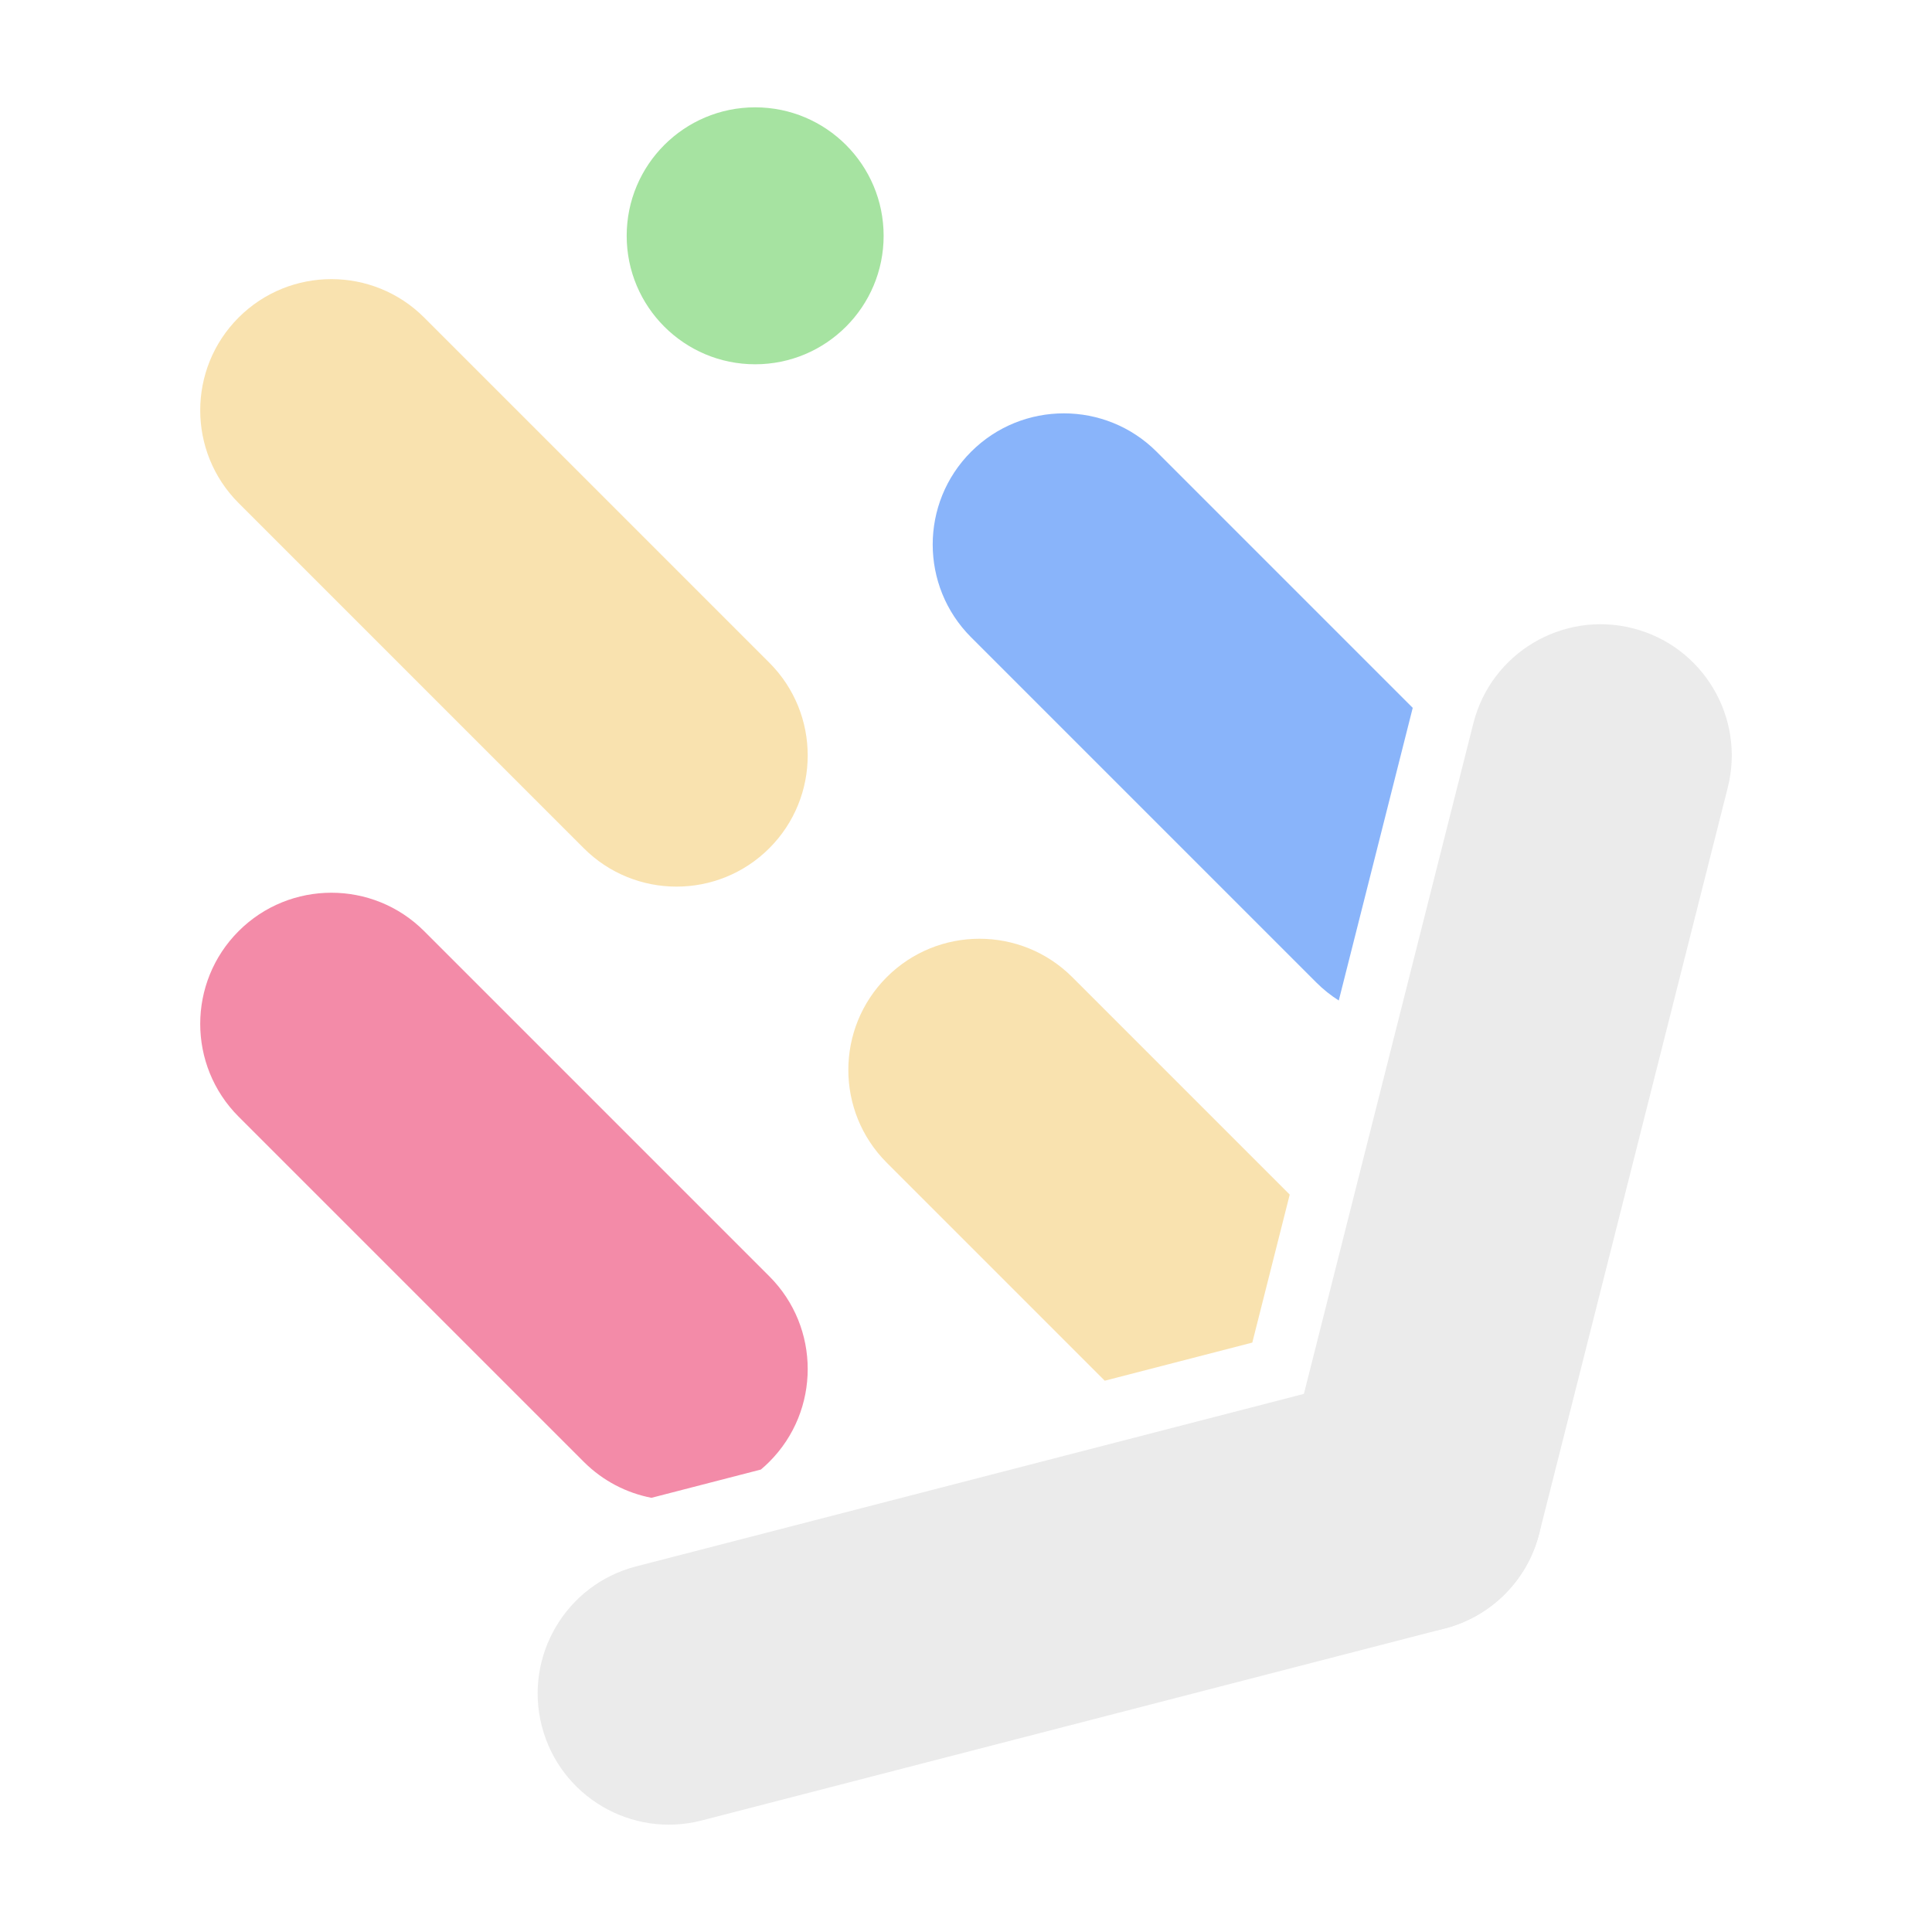
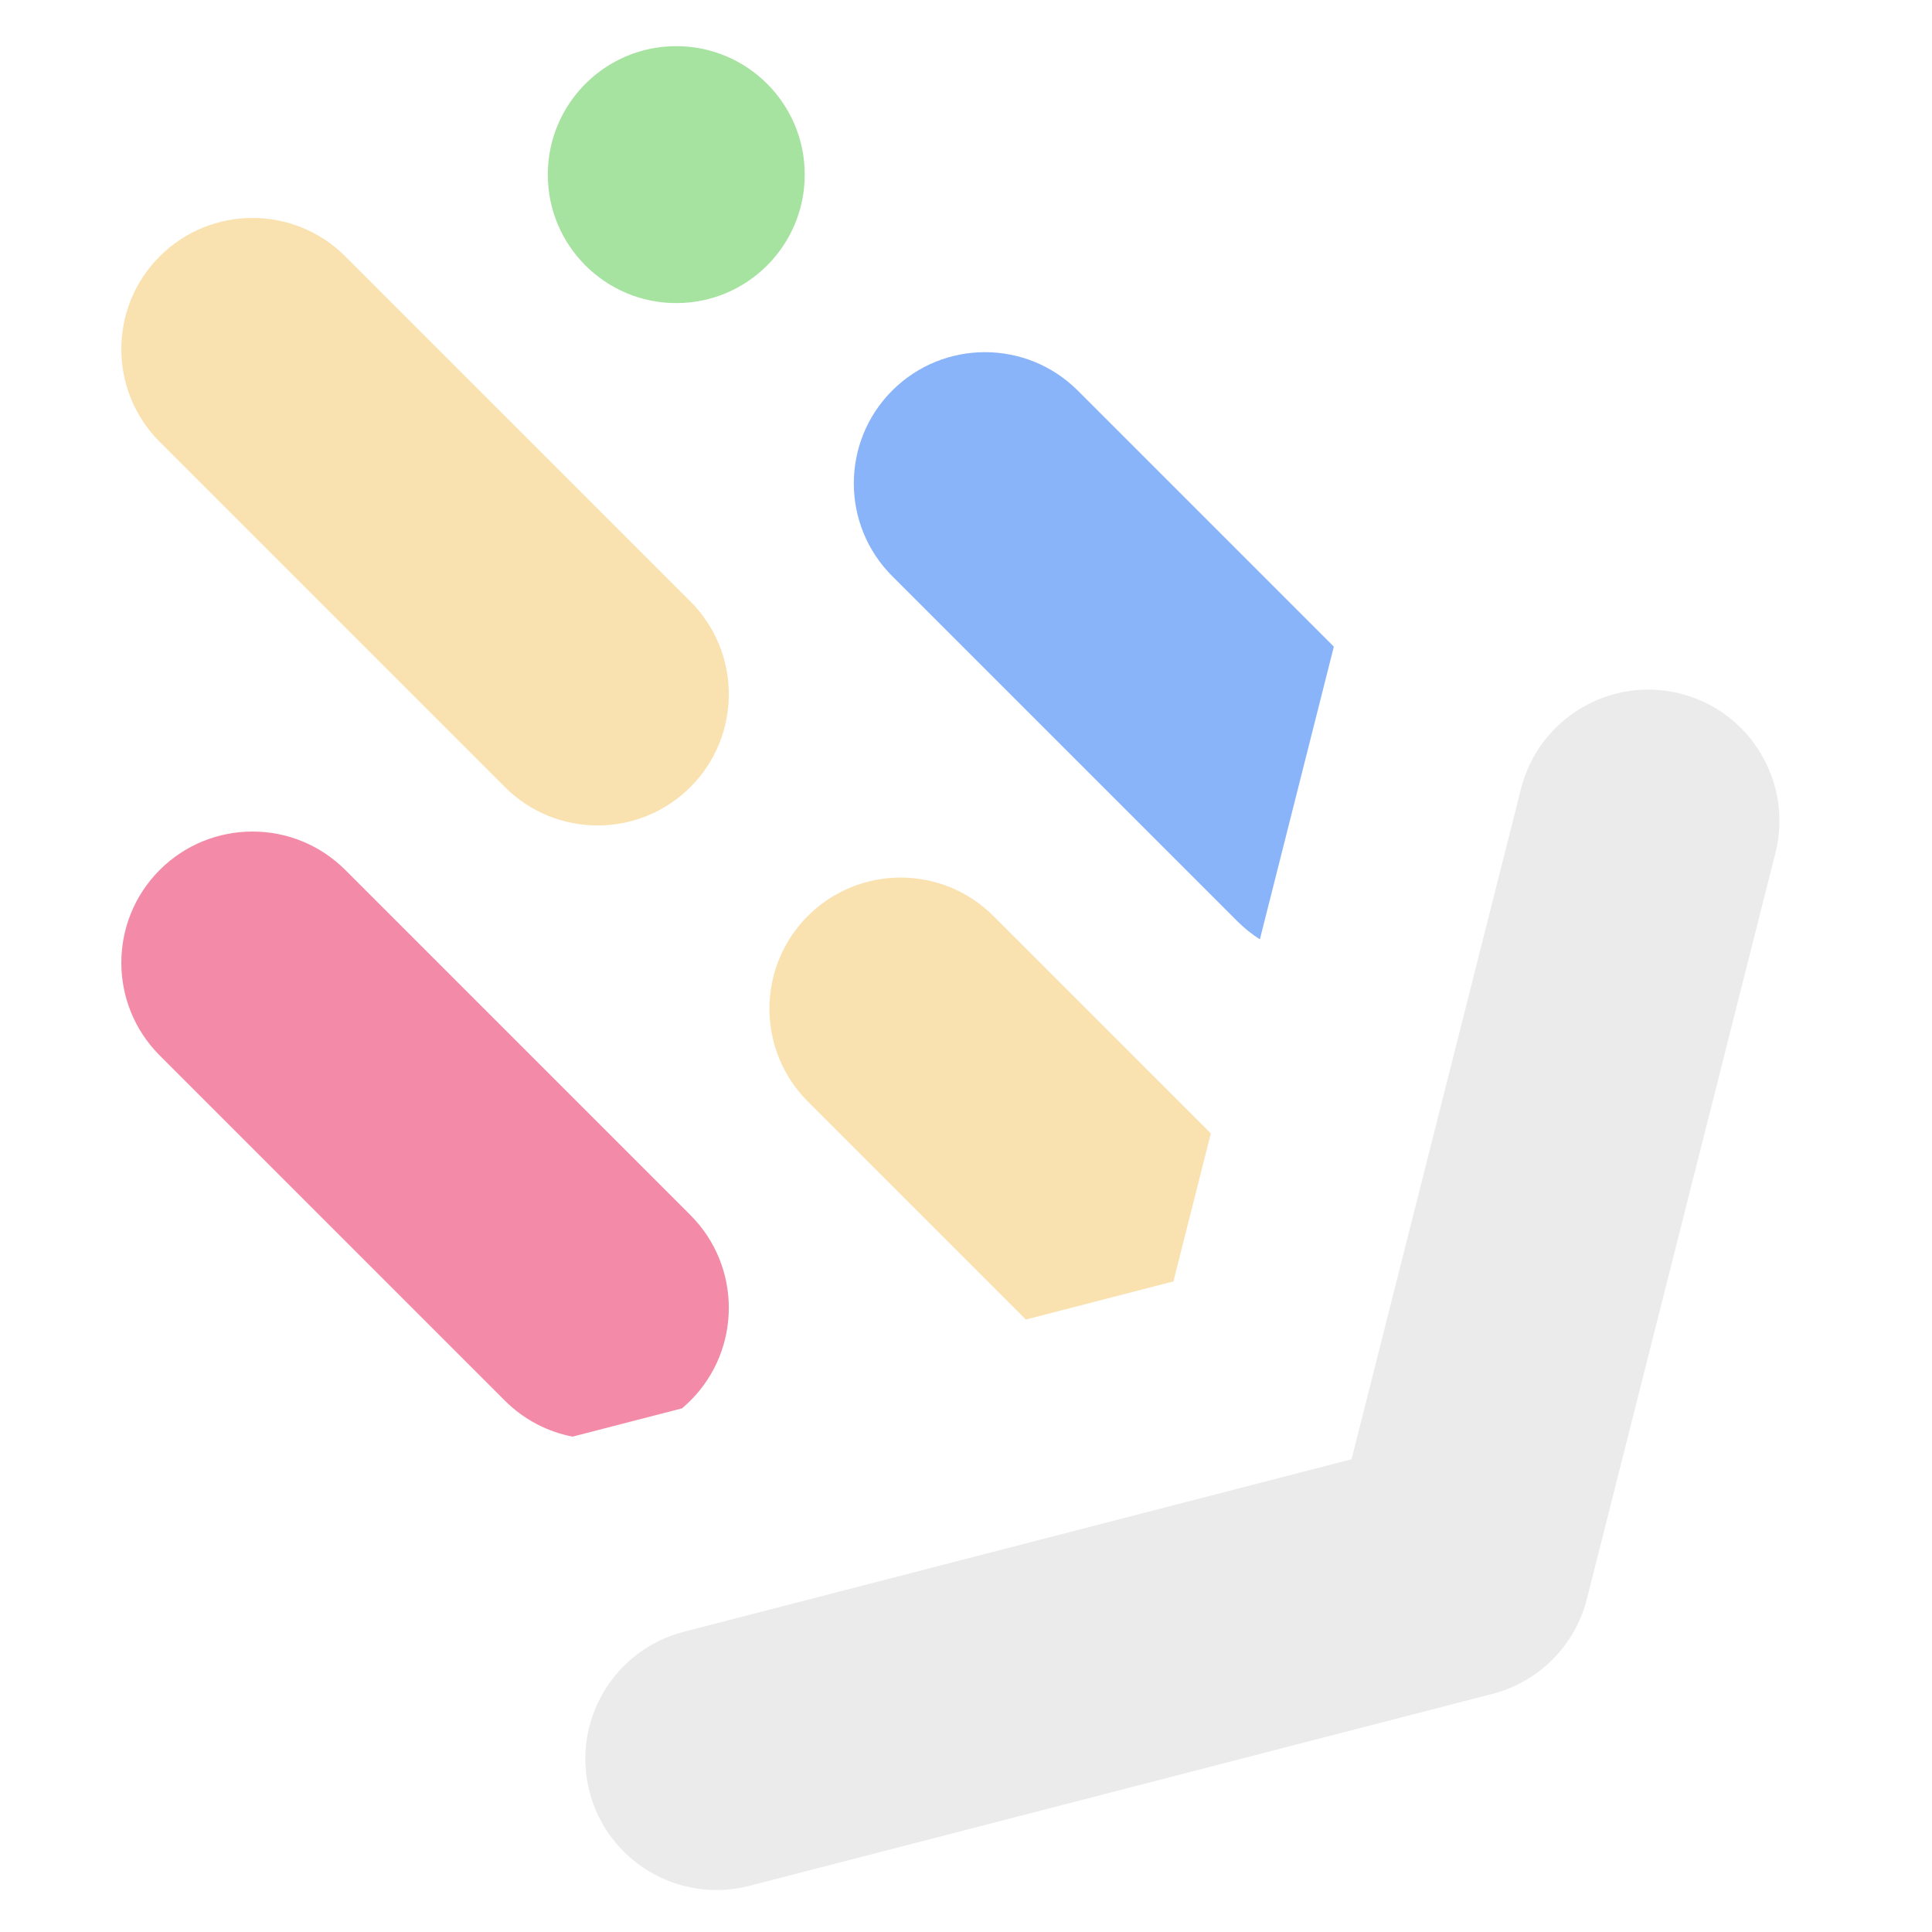
<svg xmlns="http://www.w3.org/2000/svg" width="100%" height="100%" viewBox="0 0 36 36" version="1.1" xml:space="preserve" style="fill-rule:evenodd;clip-rule:evenodd;stroke-linejoin:round;stroke-miterlimit:2;">
-   <g transform="matrix(0.0714595,0,0,0.0714595,-1.32829,0.284972)">
+   <g transform="matrix(0.0714595,0,0,0.0714595,-2.79829,-0.855028)">
    <g transform="matrix(2.79167,0,0,2.79167,-328.875,-59.75)">
      <circle cx="195" cy="42" r="12" style="fill:rgb(166,227,161);" />
    </g>
    <g transform="matrix(0.873786,0,0,0.873786,18.4951,18.2427)">
      <path d="M71.315,124.685C56.036,109.405 56.036,84.595 71.315,69.315C86.595,54.036 111.405,54.036 126.685,69.315L229.685,172.315C244.964,187.595 244.964,212.405 229.685,227.685C214.405,242.964 189.595,242.964 174.315,227.685L71.315,124.685Z" style="fill:rgb(249,226,175);" />
    </g>
    <g transform="matrix(0.873786,0,0,0.873786,209.495,53.2427)">
      <path d="M181.035,233.074C178.65,231.56 176.395,229.764 174.315,227.685L71.315,124.685C56.036,109.405 56.036,84.595 71.315,69.315C86.595,54.036 111.405,54.036 126.685,69.315L203.107,145.738L181.035,233.074Z" style="fill:rgb(137,180,250);" />
    </g>
    <g transform="matrix(0.873786,0,0,0.873786,18.4951,178.243)">
      <path d="M194.516,238.427C187.112,236.994 180.044,233.413 174.315,227.685L71.315,124.685C56.036,109.405 56.036,84.595 71.315,69.315C86.595,54.036 111.405,54.036 126.685,69.315L229.685,172.315C244.964,187.595 244.964,212.405 229.685,227.685C228.873,228.497 228.034,229.265 227.171,229.991L194.516,238.427Z" style="fill:rgb(243,139,168);" />
    </g>
    <g transform="matrix(0.873786,0,0,0.873786,187.495,190.243)">
      <path d="M136.377,189.747L71.315,124.685C56.036,109.405 56.036,84.595 71.315,69.315C86.595,54.036 111.405,54.036 126.685,69.315L191.574,134.205L180.412,178.37L136.377,189.747Z" style="fill:rgb(249,226,175);" />
    </g>
-     <g transform="matrix(0.78614,-0.841244,1.09524,0.355194,8.93412,486.419)">
-       <path d="M71.315,124.685C61.598,114.968 66.115,94.674 81.394,79.394C96.674,64.115 116.968,59.598 126.685,69.315L229.685,172.315C239.402,182.032 234.885,202.326 219.606,217.606C204.326,232.885 184.032,237.402 174.315,227.685L71.315,124.685Z" style="fill:rgb(235,235,235);" />
-     </g>
-     <g transform="matrix(-0.360371,-1.09569,0.83768,-0.792908,341.204,572.912)">
-       <path d="M71.315,124.685C61.623,114.992 66.158,94.718 81.438,79.438C96.718,64.158 116.992,59.623 126.685,69.315L229.685,172.315C239.377,182.008 234.842,202.282 219.562,217.562C204.282,232.842 184.008,237.377 174.315,227.685L71.315,124.685Z" style="fill:rgb(235,235,235);" />
+     <g transform="matrix(0.78614,-0.841244,1.09524,0.355194,41.93412,519.419)">
+       <path d="M174.315,227.685C174.3,227.671 71.315,124.685 71.315,124.685C61.598,114.968 66.115,94.674 81.394,79.394C96.674,64.115 116.968,59.598 126.685,69.315L219.245,161.876L391.835,78.345C409.903,69.6 425.542,75.373 426.737,91.229C427.933,107.085 414.234,127.058 396.166,135.803C396.166,135.803 204.192,228.717 204.166,228.73C192.19,234.519 180.761,234.119 174.315,227.685Z" style="fill:rgb(235,235,235);" />
    </g>
  </g>
</svg>
